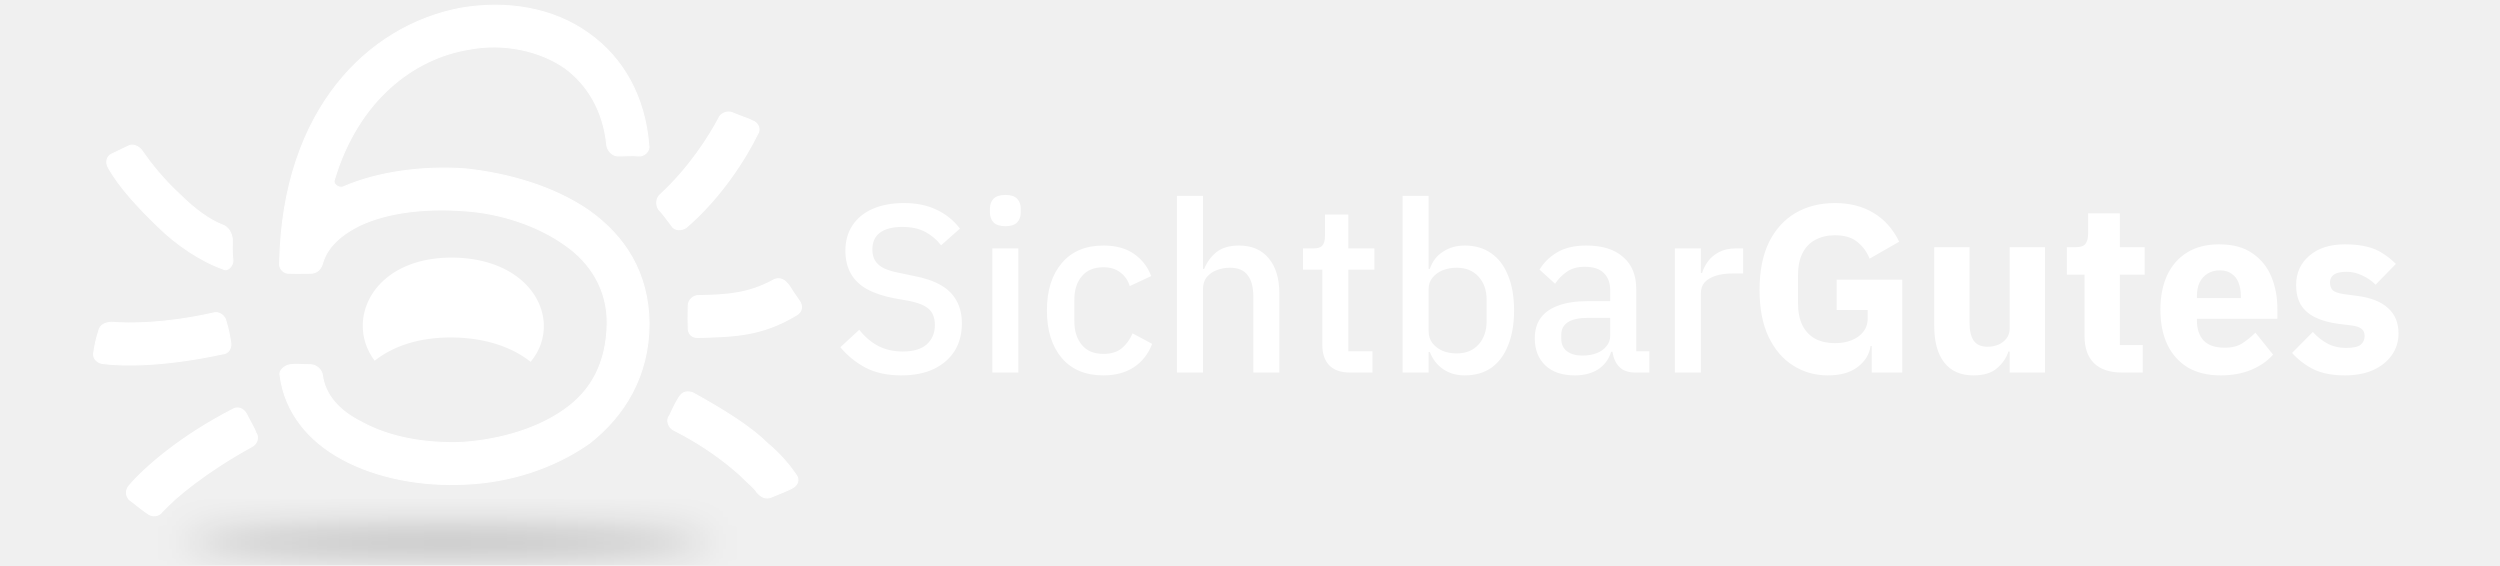
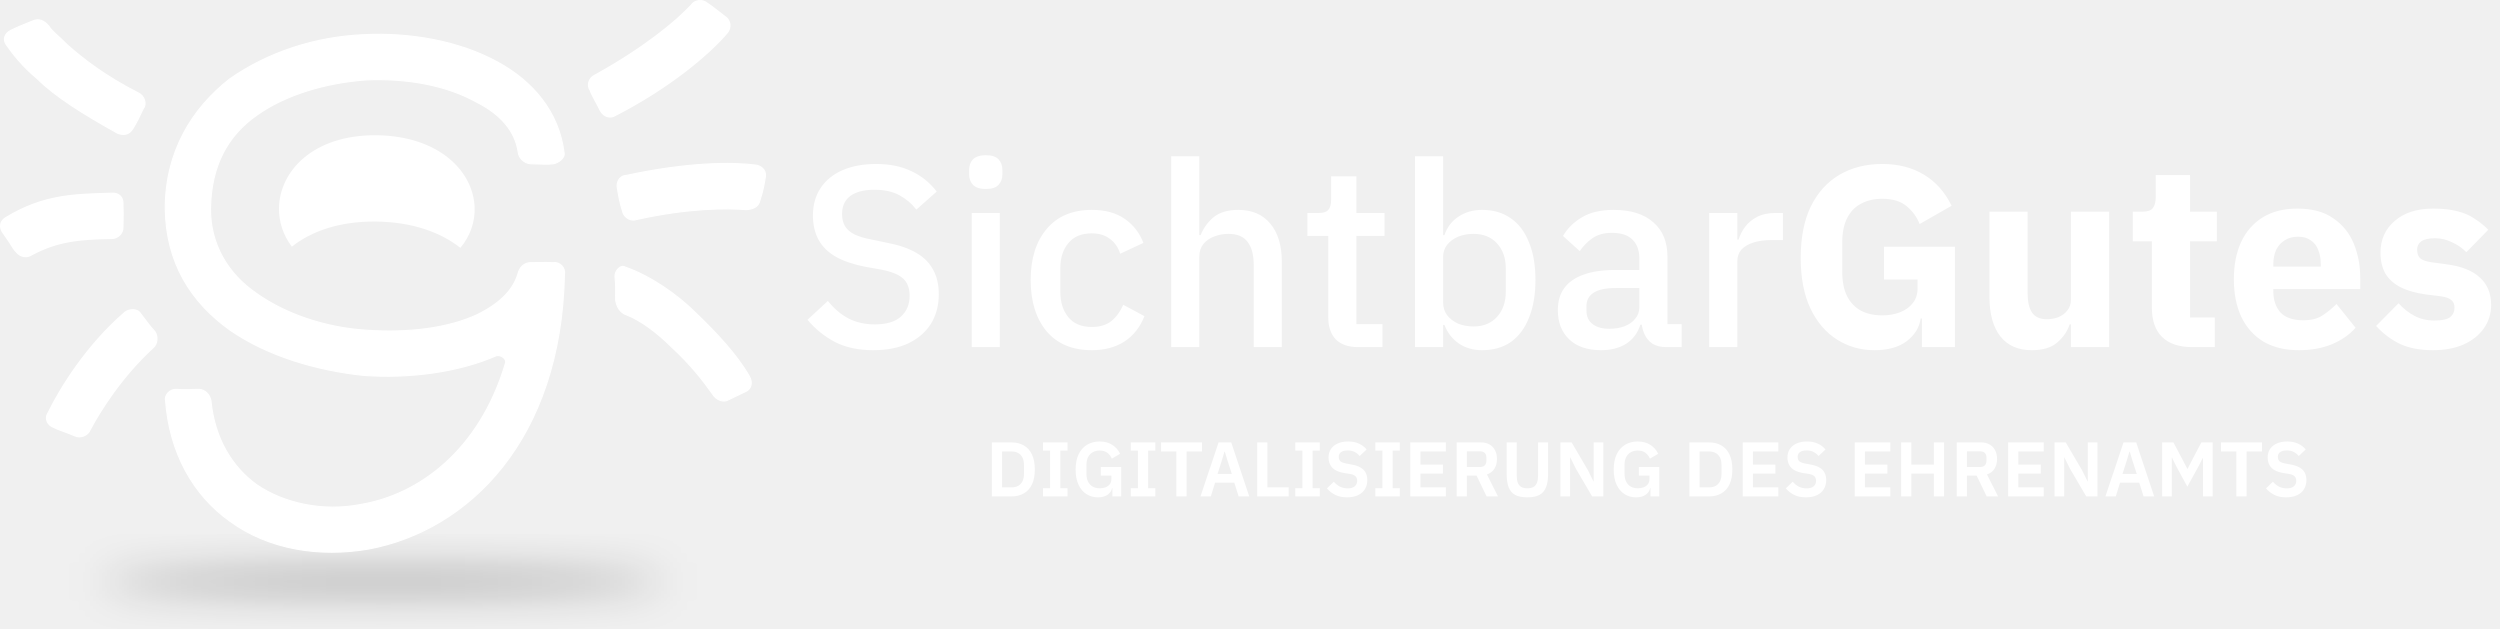
- <svg xmlns="http://www.w3.org/2000/svg" width="2388" height="540" viewBox="0 0 2388 540" fill="none">
-   <g clip-path="url(#clip0_51_241)">
-     <path d="M539.428 233.837C564.536 250.944 580.411 277.448 580.011 308.983C579.418 346.763 564.766 373.375 539.14 391.299C513.73 409.367 478.811 419.84 442.542 422.539C406.257 424.117 371.724 417.73 345.505 403.248C323.693 392.436 310.556 377.23 307.933 358.368C307.545 353.778 302.746 348.671 297.011 348.424C286.802 348.293 282.105 347.637 277.011 348.424C272.308 349.152 266.277 353.764 267.524 358.413C272.031 394.352 295.241 421.513 326.33 438.353C360.181 456.875 403.424 464.579 444.481 462.493C487.031 460.683 528.888 447.313 563.07 423.351C596.482 397.171 619.907 359.142 620.011 308.983C619.432 260.459 597.041 225.877 562.782 201.363C529.216 178.179 486.109 165.782 445.183 161.366C403.851 158.264 360.386 164.306 327.579 178.656C323.424 179.931 317.732 175.867 319.31 171.901C342.361 94.724 395.966 55.795 447.157 47.221C480.798 40.562 515.7 48.332 539.558 64.911C560.724 80.365 576.404 105.368 579.642 138.928C580.466 144.309 585.148 148.802 590.011 148.924C595.803 149.018 603.111 148.25 610.011 148.924C615.391 149.463 620.907 144.249 619.727 138.927C616.203 92.702 595.333 55.403 562.652 32.251C528.469 7.364 483.599 0.311 439.866 7.892C351.906 24.547 270.033 104.219 267.132 250.941C266.192 256.412 271.16 261.776 277.011 260.983C286.033 261.284 291.595 260.898 297.011 260.983C302.31 260.989 306.76 257.197 308.232 251.083C312.331 237.292 323.538 225.171 344.256 215.013C370.089 203.039 404.765 198.687 441.84 201.225C478.939 203.386 514.653 216.108 539.428 233.837Z" fill="white" stroke="white" stroke-linecap="round" />
-     <path d="M432.592 246.047H432.593C488.246 246.681 518.399 278.153 519.468 309.884C519.89 322.44 515.747 334.994 506.861 345.624C489.554 331.906 464.442 322.708 432.019 322.339H432.017C399.799 322.074 374.984 330.958 357.898 344.559C350.014 334.215 346.25 322.153 346.51 310.082C347.205 277.747 376.717 245.588 432.592 246.047Z" fill="white" />
-     <path d="M657.408 292.362C657.148 286.551 662.609 282.067 667.414 282.341C695.872 281.923 715.165 280.129 737.93 267.979C742.352 265.036 748.182 265.751 752.053 270.833C754.1 272.86 755.341 275.217 757.536 278.759C759.231 281.247 761.11 284 763.422 287.288C763.872 287.825 764.248 288.435 764.542 289.097C766.735 293.472 765.565 298.269 760.709 300.962C727.448 321.118 700.367 321.372 667.411 322.351C661.274 322.783 657.48 319.198 657.372 313.614C657.359 313.21 657.371 312.793 657.408 312.362C657.219 306.948 657.166 303.058 657.408 292.362Z" fill="white" />
-     <path d="M718.414 115.292C724.363 117.097 726.862 123.593 723.631 128.156C712.698 150.438 689.556 187.911 655.615 217.191C651.804 220.053 644.54 220.669 641.699 215.753C641.595 215.619 641.489 215.481 641.382 215.339C637.912 210.801 634.768 206.467 631.976 203.127C631.146 202.177 630.242 201.168 629.253 200.097C626.347 196.108 626.722 189.076 630.697 185.845C658.522 160.259 677.481 130.068 686.43 113.188C688.092 108.496 694.773 105.453 699.859 107.832C703.155 109.298 706.628 110.486 710.947 112.172C713.812 113.197 716.373 114.154 718.414 115.292Z" fill="white" />
-     <path d="M657.408 292.362C657.148 286.551 662.609 282.067 667.414 282.341M657.408 292.362C657.605 287.689 661.977 283.001 667.414 282.341M657.408 292.362C657.166 303.058 657.219 306.948 657.408 312.362M667.411 322.351C660.827 322.814 656.939 318.654 657.408 312.362C657.706 304.909 657.663 297.665 657.408 292.362M667.414 282.341C697.047 282.447 715.292 281.084 737.93 267.979M667.414 282.341C695.872 281.923 715.165 280.129 737.93 267.979M737.93 267.979C742.352 265.036 748.182 265.751 752.053 270.833M737.93 267.979C743.794 265.806 748.303 266.753 752.053 270.833M752.053 270.833C755.417 274.163 756.603 278.386 763.422 287.288M752.053 270.833C755.492 275.638 758.459 280.231 763.422 287.288M763.422 287.288C766.99 292.085 766.246 297.891 760.709 300.962M763.422 287.288C766.263 290.685 766.192 296.97 760.709 300.962M760.709 300.962C727.448 321.118 700.367 321.372 667.411 322.351M760.709 300.962C727.954 320.161 698.455 321.076 667.411 322.351M667.411 322.351C660.889 321.391 656.916 318.049 657.408 312.362M655.615 217.191C689.685 186.927 712.517 150.448 723.631 128.156C726.179 123.674 724.014 118.262 718.414 115.292M718.414 115.292C724.363 117.097 726.862 123.593 723.631 128.156M718.414 115.292C713.958 112.807 707.025 111.187 699.859 107.832M718.414 115.292C710.265 111.639 704.858 110.056 699.859 107.832M641.699 215.753C644.54 220.669 651.804 220.053 655.615 217.191C689.556 187.911 712.698 150.438 723.631 128.156M655.615 217.191C650.538 220.452 645.561 219.892 641.699 215.753M630.697 185.845C626.722 189.076 626.347 196.108 629.253 200.097C636.972 208.46 639.534 212.983 641.699 215.753M641.699 215.753C636.917 209.52 632.748 203.625 629.253 200.097M629.253 200.097C626.22 194.827 627.039 189.75 630.697 185.845M630.697 185.845C657.895 162.051 676.665 131.813 686.43 113.188M630.697 185.845C658.522 160.259 677.481 130.068 686.43 113.188M686.43 113.188C688.092 108.496 694.773 105.453 699.859 107.832M686.43 113.188C689.894 107.728 693.796 106.553 699.859 107.832" stroke="white" stroke-linecap="round" />
-     <path d="M662.058 375.351C656.682 373.344 652.035 373.977 648.615 379.545C645.664 384.112 641.985 391.649 639.41 397.303C636.033 401.259 638.626 408.659 643.644 410.87C673.456 426.114 692.614 441.121 706.485 453.39C714.048 461.16 720.239 465.514 722.957 470.091C726.974 474.832 731.825 477.373 737.82 474.361C745.21 471.417 750.883 469.136 756.204 466.488C762.177 463.57 763.707 458.162 760.597 453.797C755.192 445.922 746.212 434.358 732.953 423.399C717.604 408.083 692.83 392.43 662.058 375.351Z" fill="white" stroke="white" stroke-linecap="round" />
-     <path d="M244.42 413.369C247.379 417.348 246.012 424.179 239.986 426.896C208.046 444.469 183.365 462.639 167.729 476.392C162.494 481.132 158.273 485.298 155.054 488.618C152.238 493.039 145.275 494.271 140.552 490.126C137.311 488.088 131.659 483.526 124.602 478.059C123.384 477.356 122.497 476.236 121.915 474.914C120.479 472.311 120.392 469.247 121.867 466.255C122.172 465.533 122.558 464.888 123.021 464.362C138.661 445.95 173.133 416.292 222.101 391.107C222.266 390.996 222.433 390.893 222.604 390.798C226.627 388.517 232.324 389.673 235.48 395.479C238.35 401.578 243.204 409.317 244.42 413.369Z" fill="white" />
-     <path d="M235.48 395.479C238.545 402.574 242.159 409.009 244.42 413.369C246.741 417.799 243.968 424.885 239.986 426.896C195.701 449.573 167.68 475.595 155.054 488.618M244.42 413.369C247.379 417.348 246.012 424.179 239.986 426.896M123.021 464.362C139.726 445.4 172.449 417.117 222.101 391.107C226.138 388.427 232.19 389.426 235.48 395.479C238.35 401.578 243.204 409.317 244.42 413.369M239.986 426.896C197.262 450.402 167.525 474.978 155.054 488.618M155.054 488.618C152.238 493.039 145.275 494.271 140.552 490.126M124.602 478.059C128.977 481.297 134.895 485.979 140.552 490.126C143.808 492.892 151.443 492.482 155.054 488.618M140.552 490.126C137.311 488.088 131.659 483.526 124.602 478.059M124.602 478.059C120.232 475.538 120.132 467.643 123.021 464.362M124.602 478.059C120.312 474.596 119.464 469.227 123.021 464.362M123.021 464.362C138.661 445.95 173.133 416.292 222.101 391.107M222.101 391.107C226.102 388.4 232.12 390.571 235.48 395.479" stroke="white" stroke-linecap="round" />
-     <path d="M212.607 338.054C218.764 337.764 221.58 331.541 220.206 326.18C219.416 321.239 218.241 314.143 215.819 306.668C215.106 302.182 209.74 297.231 203.83 299.024C156.277 309.591 123.162 309.138 106.466 307.864C100.829 308.149 95.333 310.219 94.298 316.267C91.68 323.952 90.594 330.282 89.727 335.738C88.323 341.315 91.471 345.73 97.283 347.13C118.972 350.024 158.293 349.737 212.607 338.054Z" fill="white" stroke="white" stroke-linecap="round" />
-     <path d="M136.349 145.03C132.932 139.205 126.18 137.36 122.65 139.54C114.201 143.506 109.682 145.862 106.482 147.308C102.13 149.348 100.378 155.204 103.8 160.701C114.35 179.221 132.341 198.495 150.367 215.86C168.091 233.649 192.13 249.627 213.277 257.003C217.498 259.57 222.577 253.779 222.458 248.848C221.343 239.41 222.084 233.544 221.861 228.096C221.076 222.353 218.136 216.717 212.156 214.776C200.496 210.274 186.097 200.074 171.853 185.875C156.084 171.343 144.585 156.797 136.349 145.03Z" fill="white" stroke="white" stroke-linecap="round" />
-     <g filter="url(#filter0_f_51_241)">
-       <ellipse cx="427.5" cy="518.666" rx="250" ry="6" fill="black" fill-opacity="0.5" />
-     </g>
-     <path d="M860.866 358.569C847.642 358.569 836.318 356.137 826.894 351.273C817.47 346.257 809.414 339.721 802.726 331.664L820.738 315.02C826.21 321.86 832.29 327.028 838.978 330.524C845.818 334.02 853.57 335.768 862.234 335.768C872.419 335.768 880.095 333.488 885.263 328.928C890.431 324.216 893.015 318.06 893.015 310.46C893.015 306.356 892.255 302.784 890.735 299.744C889.215 296.704 886.631 294.196 882.983 292.22C879.335 290.244 874.471 288.648 868.39 287.432L854.254 284.924C843.918 282.948 835.254 280.06 828.262 276.26C821.422 272.46 816.254 267.52 812.758 261.439C809.262 255.207 807.514 247.911 807.514 239.551C807.514 230.127 809.794 221.995 814.354 215.155C818.914 208.315 825.374 203.071 833.734 199.423C842.246 195.775 852.126 193.951 863.374 193.951C875.383 193.951 885.795 196.079 894.611 200.335C903.427 204.439 910.875 210.443 916.955 218.347L898.943 234.307C894.839 228.987 889.823 224.731 883.895 221.539C877.967 218.347 870.594 216.751 861.778 216.751C852.658 216.751 845.59 218.575 840.574 222.223C835.71 225.871 833.278 231.191 833.278 238.183C833.278 242.591 834.19 246.239 836.014 249.127C837.838 252.015 840.574 254.371 844.222 256.195C848.022 258.019 852.734 259.463 858.358 260.527L872.495 263.492C883.135 265.468 891.875 268.432 898.715 272.384C905.555 276.336 910.571 281.352 913.763 287.432C917.107 293.36 918.779 300.58 918.779 309.092C918.779 318.972 916.499 327.636 911.939 335.084C907.379 342.381 900.767 348.157 892.103 352.413C883.439 356.517 873.027 358.569 860.866 358.569ZM960.42 216.067C955.252 216.067 951.452 214.851 949.02 212.419C946.74 209.987 945.6 206.871 945.6 203.071V199.195C945.6 195.395 946.74 192.279 949.02 189.847C951.452 187.415 955.252 186.199 960.42 186.199C965.588 186.199 969.312 187.415 971.592 189.847C973.872 192.279 975.012 195.395 975.012 199.195V203.071C975.012 206.871 973.872 209.987 971.592 212.419C969.312 214.851 965.588 216.067 960.42 216.067ZM947.88 355.833V237.271H972.732V355.833H947.88ZM1054.05 358.569C1036.87 358.569 1023.57 353.021 1014.15 341.925C1004.72 330.676 1000.01 315.552 1000.01 296.552C1000.01 277.552 1004.72 262.504 1014.15 251.407C1023.57 240.159 1036.87 234.535 1054.05 234.535C1065.91 234.535 1075.63 237.195 1083.23 242.515C1090.83 247.835 1096.31 254.903 1099.65 263.72L1079.13 273.296C1077.46 267.824 1074.49 263.492 1070.24 260.299C1065.98 256.955 1060.59 255.283 1054.05 255.283C1044.93 255.283 1038.01 258.171 1033.3 263.948C1028.59 269.572 1026.23 276.944 1026.23 286.064V307.04C1026.23 316.16 1028.59 323.608 1033.3 329.384C1038.01 335.16 1044.93 338.049 1054.05 338.049C1061.19 338.049 1066.97 336.301 1071.38 332.804C1075.79 329.156 1079.28 324.368 1081.87 318.44L1100.56 328.472C1096.76 338.201 1090.91 345.649 1083.01 350.817C1075.1 355.985 1065.45 358.569 1054.05 358.569ZM1124.23 355.833V187.111H1149.08V256.879H1150.22C1152.8 250.495 1156.68 245.175 1161.85 240.919C1167.17 236.663 1174.39 234.535 1183.51 234.535C1195.67 234.535 1205.09 238.563 1211.78 246.619C1218.62 254.675 1222.04 266 1222.04 280.592V355.833H1197.19V283.556C1197.19 274.284 1195.36 267.368 1191.71 262.808C1188.22 258.095 1182.59 255.739 1174.84 255.739C1170.43 255.739 1166.25 256.499 1162.3 258.019C1158.5 259.387 1155.31 261.592 1152.73 264.632C1150.29 267.672 1149.08 271.472 1149.08 276.032V355.833H1124.23ZM1310.98 355.833H1289.32C1280.81 355.833 1274.27 353.553 1269.71 348.993C1265.3 344.281 1263.1 337.897 1263.1 329.84V257.563H1244.63V237.271H1254.66C1258.77 237.271 1261.58 236.359 1263.1 234.535C1264.77 232.711 1265.61 229.747 1265.61 225.643V204.895H1287.95V237.271H1312.8V257.563H1287.95V335.54H1310.98V355.833ZM1339.76 355.833V187.111H1364.61V256.879H1365.75C1368.18 249.735 1372.36 244.263 1378.29 240.463C1384.22 236.511 1391.14 234.535 1399.04 234.535C1409.07 234.535 1417.59 237.043 1424.58 242.059C1431.57 246.923 1436.89 253.991 1440.54 263.264C1444.34 272.384 1446.24 283.48 1446.24 296.552C1446.24 309.472 1444.34 320.568 1440.54 329.84C1436.89 339.113 1431.57 346.257 1424.58 351.273C1417.59 356.137 1409.07 358.569 1399.04 358.569C1391.14 358.569 1384.3 356.593 1378.52 352.641C1372.74 348.689 1368.49 343.217 1365.75 336.225H1364.61V355.833H1339.76ZM1391.52 337.593C1400.18 337.593 1407.1 334.78 1412.26 329.156C1417.43 323.38 1420.02 315.932 1420.02 306.812V286.292C1420.02 277.172 1417.43 269.8 1412.26 264.176C1407.1 258.551 1400.18 255.739 1391.52 255.739C1386.5 255.739 1381.94 256.575 1377.84 258.247C1373.88 259.919 1370.69 262.276 1368.26 265.316C1365.83 268.356 1364.61 271.928 1364.61 276.032V316.16C1364.61 320.72 1365.83 324.596 1368.26 327.788C1370.69 330.828 1373.88 333.26 1377.84 335.084C1381.94 336.757 1386.5 337.593 1391.52 337.593ZM1575.47 355.833H1561.56C1557 355.833 1553.05 354.845 1549.7 352.869C1546.51 350.741 1544.08 347.777 1542.41 343.977C1540.74 340.177 1539.9 335.692 1539.9 330.524V328.472L1546.97 335.996H1538.99C1536.71 343.293 1532.53 348.917 1526.45 352.869C1520.37 356.669 1513 358.569 1504.33 358.569C1492.17 358.569 1482.75 355.377 1476.06 348.993C1469.37 342.609 1466.03 334.02 1466.03 323.228C1466.03 315.324 1467.93 308.788 1471.73 303.62C1475.68 298.3 1481.38 294.348 1488.83 291.764C1496.28 289.028 1505.55 287.66 1516.64 287.66H1538.08V277.628C1538.08 270.484 1536.1 264.936 1532.15 260.983C1528.2 256.879 1522.04 254.827 1513.68 254.827C1506.84 254.827 1501.14 256.423 1496.58 259.615C1492.17 262.656 1488.45 266.456 1485.41 271.016L1470.59 257.563C1474.54 250.875 1480.09 245.403 1487.23 241.147C1494.53 236.739 1503.88 234.535 1515.28 234.535C1530.48 234.535 1542.18 238.183 1550.39 245.479C1558.75 252.623 1562.93 262.808 1562.93 276.032V335.54H1575.47V355.833ZM1538.08 303.62H1517.1C1508.44 303.62 1501.98 304.988 1497.72 307.724C1493.46 310.46 1491.34 314.412 1491.34 319.58V323.684C1491.34 328.852 1493.16 332.804 1496.81 335.54C1500.46 338.277 1505.32 339.645 1511.4 339.645C1516.57 339.645 1521.13 338.885 1525.08 337.365C1529.03 335.844 1532.15 333.64 1534.43 330.752C1536.86 327.864 1538.08 324.52 1538.08 320.72V303.62ZM1624.68 355.833H1599.83V237.271H1624.68V260.755H1625.82C1627.03 256.803 1628.93 253.079 1631.52 249.583C1634.25 245.935 1637.83 242.971 1642.23 240.691C1646.64 238.411 1652.04 237.271 1658.42 237.271H1665.03V261.211H1655.23C1648.69 261.211 1643.15 261.972 1638.59 263.492C1634.03 265.012 1630.53 267.14 1628.1 269.876C1625.82 272.612 1624.68 276.032 1624.68 280.136V355.833ZM1787.89 355.833V330.524H1786.75C1785.68 338.429 1781.58 345.117 1774.43 350.589C1767.44 355.909 1757.94 358.569 1745.93 358.569C1733.77 358.569 1722.75 355.453 1712.87 349.221C1702.99 342.989 1695.16 333.868 1689.39 321.86C1683.61 309.7 1680.72 294.728 1680.72 276.944C1680.72 259.007 1683.69 243.883 1689.62 231.571C1695.7 219.259 1704.13 209.911 1714.92 203.527C1725.87 197.143 1738.49 193.951 1752.77 193.951C1766.91 193.951 1779.15 197.067 1789.48 203.299C1799.97 209.531 1808.18 218.727 1814.11 230.887L1785.83 247.075C1783.4 240.843 1779.6 235.599 1774.43 231.343C1769.27 226.935 1762.05 224.731 1752.77 224.731C1745.63 224.731 1739.4 226.175 1734.08 229.063C1728.76 231.799 1724.65 236.055 1721.76 241.831C1718.88 247.455 1717.43 254.675 1717.43 263.492V289.028C1717.43 297.844 1718.88 305.14 1721.76 310.916C1724.65 316.54 1728.76 320.796 1734.08 323.684C1739.4 326.42 1745.63 327.788 1752.77 327.788C1758.55 327.788 1763.79 326.876 1768.51 325.052C1773.22 323.228 1776.94 320.568 1779.68 317.072C1782.57 313.576 1784.01 309.244 1784.01 304.076V296.096H1754.37V267.14H1817.07V355.833H1787.89ZM1919.61 355.833V335.768H1918.47C1916.5 341.849 1912.85 347.169 1907.53 351.729C1902.36 356.289 1894.84 358.569 1884.96 358.569C1872.8 358.569 1863.53 354.465 1857.14 346.257C1850.76 338.049 1847.57 326.42 1847.57 311.372V236.131H1881.31V308.408C1881.31 315.704 1882.6 321.328 1885.19 325.28C1887.92 329.232 1892.33 331.208 1898.41 331.208C1901.91 331.208 1905.25 330.6 1908.44 329.384C1911.79 328.016 1914.45 326.04 1916.42 323.456C1918.55 320.872 1919.61 317.68 1919.61 313.88V236.131H1953.36V355.833H1919.61ZM2046.77 355.833H2026.71C2015.16 355.833 2006.34 352.869 2000.26 346.941C1994.18 341.013 1991.14 332.348 1991.14 320.948V262.352H1974.27V236.131H1982.7C1987.26 236.131 1990.38 235.067 1992.05 232.939C1993.72 230.659 1994.56 227.467 1994.56 223.363V203.755H2024.88V236.131H2048.6V262.352H2024.88V329.612H2046.77V355.833ZM2121.08 358.569C2108.92 358.569 2098.51 356.061 2089.84 351.045C2081.33 345.877 2074.8 338.581 2070.24 329.156C2065.83 319.732 2063.62 308.636 2063.62 295.868C2063.62 283.252 2065.75 272.308 2070.01 263.036C2074.42 253.611 2080.8 246.315 2089.16 241.147C2097.52 235.979 2107.7 233.395 2119.71 233.395C2132.94 233.395 2143.58 236.283 2151.63 242.059C2159.84 247.683 2165.84 255.131 2169.64 264.404C2173.44 273.676 2175.34 283.708 2175.34 294.5V304.532H2098.51V306.356C2098.51 314.26 2100.64 320.568 2104.89 325.28C2109.3 329.84 2115.99 332.12 2124.96 332.12C2132.1 332.12 2137.8 330.676 2142.06 327.788C2146.46 324.9 2150.57 321.556 2154.37 317.756L2171.24 338.733C2165.92 344.813 2158.93 349.677 2150.26 353.325C2141.75 356.821 2132.02 358.569 2121.08 358.569ZM2120.4 258.247C2115.84 258.247 2111.88 259.311 2108.54 261.439C2105.35 263.416 2102.84 266.228 2101.02 269.876C2099.34 273.524 2098.51 277.856 2098.51 282.872V284.696H2140.46V282.644C2140.46 277.78 2139.7 273.524 2138.18 269.876C2136.81 266.228 2134.61 263.416 2131.57 261.439C2128.68 259.311 2124.96 258.247 2120.4 258.247ZM2239.76 358.569C2228.21 358.569 2218.48 356.745 2210.58 353.097C2202.67 349.297 2195.6 343.977 2189.37 337.137L2209.21 317.072C2213.46 321.784 2218.18 325.508 2223.34 328.244C2228.51 330.98 2234.37 332.348 2240.9 332.348C2247.59 332.348 2252.23 331.36 2254.81 329.384C2257.39 327.256 2258.69 324.444 2258.69 320.948C2258.69 317.908 2257.7 315.628 2255.72 314.108C2253.9 312.588 2250.86 311.524 2246.6 310.916L2233.61 309.32C2224.64 308.104 2217.11 305.976 2211.03 302.936C2205.1 299.896 2200.62 295.868 2197.58 290.852C2194.69 285.684 2193.25 279.528 2193.25 272.384C2193.25 260.831 2197.43 251.483 2205.79 244.339C2214.15 237.043 2225.47 233.395 2239.76 233.395C2248.12 233.395 2255.19 234.155 2260.97 235.675C2266.74 237.043 2271.76 239.171 2276.01 242.059C2280.42 244.795 2284.6 248.139 2288.55 252.091L2269.17 271.928C2265.37 268.128 2261.04 265.164 2256.18 263.036C2251.47 260.755 2246.6 259.615 2241.59 259.615C2235.96 259.615 2231.86 260.527 2229.27 262.352C2226.84 264.176 2225.62 266.608 2225.62 269.648C2225.62 272.84 2226.46 275.348 2228.13 277.172C2229.96 278.844 2233.3 280.06 2238.17 280.82L2251.62 282.644C2264.69 284.316 2274.49 288.192 2281.03 294.272C2287.72 300.2 2291.06 308.332 2291.06 318.668C2291.06 326.268 2288.93 333.108 2284.68 339.189C2280.42 345.269 2274.42 350.057 2266.67 353.553C2259.07 356.897 2250.1 358.569 2239.76 358.569Z" fill="white" />
+ <svg xmlns="http://www.w3.org/2000/svg" width="2210" height="556" viewBox="0 0 2210 556" fill="none">
+   <g filter="url(#filter0_f_74_125)">
+     <ellipse cx="338.605" cy="514.166" rx="250" ry="6" transform="rotate(-180 338.605 514.166)" fill="black" fill-opacity="0.5" />
  </g>
+   <path d="M226.676 259.328C201.568 242.221 185.693 215.717 186.093 184.182C186.686 146.402 201.338 119.79 226.964 101.866C252.374 83.799 287.293 73.326 323.562 70.626C359.847 69.049 394.38 75.436 420.599 89.917C442.411 100.729 455.548 115.935 458.171 134.797C458.559 139.387 463.358 144.494 469.093 144.741C479.302 144.872 483.999 145.528 489.093 144.741C493.796 144.013 499.827 139.401 498.58 134.752C494.073 98.814 470.863 71.653 439.774 54.812C405.923 36.291 362.68 28.587 321.623 30.672C279.073 32.483 237.216 45.852 203.034 69.814C169.622 95.994 146.197 134.023 146.093 184.182C146.672 232.706 169.063 267.288 203.322 291.802C236.888 314.986 279.995 327.383 320.921 331.799C362.253 334.901 405.718 328.859 438.525 314.509C442.68 313.234 448.372 317.298 446.794 321.264C423.743 398.441 370.138 437.37 318.947 445.944C285.306 452.603 250.404 444.833 226.546 428.254C205.38 412.8 189.7 387.797 186.462 354.237C185.638 348.856 180.956 344.363 176.093 344.241C170.301 344.147 162.993 344.915 156.093 344.241C150.713 343.702 145.197 348.916 146.377 354.238C149.901 400.463 170.771 437.762 203.452 460.914C237.635 485.801 282.505 492.854 326.238 485.273C414.198 468.618 496.071 388.946 498.972 242.224C499.912 236.753 494.944 231.389 489.093 232.182C480.071 231.881 474.509 232.267 469.093 232.182C463.794 232.176 459.344 235.968 457.872 242.082C453.773 255.873 442.566 267.994 421.848 278.152C396.015 290.126 361.339 294.478 324.264 291.94C287.165 289.779 251.451 277.057 226.676 259.328Z" fill="white" stroke="white" stroke-linecap="round" />
+   <path d="M332.702 119.546H332.702C388.356 120.18 418.509 151.652 419.577 183.383C420 195.94 415.857 208.493 406.971 219.123C389.664 205.405 364.552 196.208 332.129 195.838H332.127C299.909 195.574 275.094 204.458 258.008 218.058C250.124 207.715 246.36 195.652 246.619 183.582C247.315 151.247 276.827 119.088 332.702 119.546Z" fill="white" />
+   <path d="M108.695 200.803C108.955 206.615 103.494 211.098 98.689 210.824C70.231 211.242 50.938 213.036 28.173 225.186C23.751 228.129 17.921 227.414 14.05 222.332C12.003 220.306 10.762 217.948 8.568 214.407C6.873 211.918 4.994 209.165 2.681 205.878C2.232 205.34 1.855 204.73 1.562 204.069C-0.631 199.694 0.538 194.897 5.394 192.203C38.655 172.047 65.736 171.793 98.692 170.814C104.829 170.383 108.624 173.968 108.731 179.552C108.744 179.956 108.733 180.373 108.695 180.803C108.884 186.217 108.937 190.107 108.695 200.803Z" fill="white" />
+   <path d="M47.689 377.873C41.74 376.068 39.241 369.572 42.472 365.009C53.405 342.727 76.547 305.254 110.488 275.974C114.299 273.112 121.563 272.496 124.404 277.412C124.509 277.546 124.614 277.684 124.721 277.826C128.192 282.364 131.335 286.698 134.128 290.039C134.957 290.989 135.861 291.997 136.85 293.068C139.756 297.057 139.381 304.089 135.406 307.32C107.581 332.906 88.622 363.097 79.673 379.977C78.011 384.669 71.33 387.712 66.244 385.333C62.949 383.867 59.476 382.68 55.157 380.994C52.292 379.969 49.731 379.012 47.689 377.873Z" fill="white" />
+   <path d="M108.695 200.803C108.955 206.614 103.494 211.098 98.689 210.824M108.695 200.803C108.498 205.476 104.126 210.164 98.689 210.824M108.695 200.803C108.937 190.107 108.884 186.217 108.695 180.803M98.692 170.814C105.276 170.351 109.164 174.511 108.695 180.803C108.397 188.256 108.44 195.5 108.695 200.803M98.689 210.824C69.056 210.718 50.811 212.081 28.173 225.186M98.689 210.824C70.231 211.242 50.938 213.036 28.173 225.186M28.173 225.186C23.751 228.129 17.921 227.414 14.05 222.332M28.173 225.186C22.309 227.359 17.8 226.412 14.05 222.332M14.05 222.332C10.686 219.002 9.5 214.78 2.681 205.878M14.05 222.332C10.611 217.527 7.644 212.935 2.681 205.878M2.681 205.878C-0.887 201.081 -0.143 195.274 5.394 192.203M2.681 205.878C-0.16 202.481 -0.089 196.195 5.394 192.203M5.394 192.203C38.655 172.047 65.736 171.793 98.692 170.814M5.394 192.203C38.149 173.004 67.648 172.089 98.692 170.814M98.692 170.814C105.214 171.774 109.187 175.116 108.695 180.803M110.488 275.974C76.418 306.238 53.586 342.717 42.472 365.009C39.924 369.491 42.089 374.903 47.689 377.873M47.689 377.873C41.74 376.068 39.241 369.572 42.472 365.009M47.689 377.873C52.145 380.358 59.078 381.978 66.244 385.333M47.689 377.873C55.838 381.526 61.245 383.109 66.244 385.333M124.404 277.412C121.563 272.496 114.299 273.112 110.488 275.974C76.547 305.254 53.405 342.727 42.472 365.009M110.488 275.974C115.565 272.713 120.542 273.273 124.404 277.412M135.406 307.32C139.381 304.089 139.756 297.057 136.85 293.068C129.131 284.705 126.569 280.182 124.404 277.412M124.404 277.412C129.186 283.645 133.355 289.54 136.85 293.068M136.85 293.068C139.883 298.338 139.064 303.415 135.406 307.32M135.406 307.32C108.208 331.114 89.438 361.352 79.673 379.977M135.406 307.32C107.581 332.906 88.622 363.097 79.673 379.977M79.673 379.977C78.011 384.669 71.33 387.712 66.244 385.333M79.673 379.977C76.209 385.437 72.307 386.612 66.244 385.333" stroke="white" stroke-linecap="round" />
+   <path d="M104.046 117.814C109.422 119.821 114.069 119.188 117.489 113.62C120.44 109.053 124.119 101.516 126.694 95.862C130.071 91.906 127.478 84.506 122.46 82.295C92.648 67.051 73.49 52.044 59.619 39.775C52.056 32.005 45.865 27.651 43.147 23.074C39.13 18.333 34.279 15.792 28.284 18.805C20.894 21.748 15.221 24.029 9.9 26.677C3.927 29.595 2.397 35.003 5.507 39.368C10.912 47.243 19.892 58.807 33.151 69.766C48.5 85.082 73.274 100.735 104.046 117.814Z" fill="white" stroke="white" stroke-linecap="round" />
+   <path d="M521.684 79.796C518.725 75.817 520.092 68.986 526.118 66.269C558.058 48.697 582.739 30.526 598.375 16.773C603.61 12.034 607.831 7.868 611.05 4.547C613.866 0.126 620.829 -1.106 625.552 3.039C628.793 5.077 634.445 9.639 641.502 15.106C642.72 15.809 643.607 16.929 644.189 18.251C645.625 20.855 645.712 23.918 644.237 26.911C643.932 27.633 643.546 28.277 643.083 28.803C627.443 47.215 592.971 76.873 544.003 102.058C543.838 102.169 543.671 102.273 543.5 102.368C539.477 104.648 533.78 103.492 530.624 97.686C527.754 91.587 522.9 83.848 521.684 79.796Z" fill="white" />
+   <path d="M530.624 97.686C527.559 90.591 523.945 84.156 521.684 79.796C519.363 75.366 522.136 68.28 526.118 66.269C570.403 43.592 598.424 17.57 611.05 4.547M521.684 79.796C518.725 75.817 520.092 68.986 526.118 66.269M643.083 28.803C626.378 47.765 593.655 76.048 544.003 102.058C539.966 104.738 533.914 103.739 530.624 97.686C527.754 91.587 522.9 83.848 521.684 79.796M526.118 66.269C568.842 42.763 598.579 18.187 611.05 4.547M611.05 4.547C613.866 0.126 620.829 -1.106 625.552 3.039M641.502 15.106C637.127 11.868 631.209 7.186 625.552 3.039C622.296 0.273 614.661 0.683 611.05 4.547M625.552 3.039C628.793 5.077 634.445 9.639 641.502 15.106M641.502 15.106C645.872 17.627 645.972 25.522 643.083 28.803M641.502 15.106C645.792 18.569 646.64 23.938 643.083 28.803M643.083 28.803C627.443 47.215 592.971 76.873 544.003 102.058M544.003 102.058C540.002 104.765 533.984 102.594 530.624 97.686" stroke="white" stroke-linecap="round" />
+   <path d="M553.497 155.111C547.34 155.401 544.524 161.625 545.898 166.986C546.688 171.927 547.863 179.023 550.285 186.498C550.998 190.984 556.364 195.934 562.274 194.141C609.827 183.574 642.942 184.027 659.638 185.301C665.275 185.016 670.771 182.947 671.806 176.899C674.424 169.214 675.51 162.884 676.377 157.428C677.781 151.851 674.633 147.436 668.821 146.036C647.132 143.142 607.811 143.428 553.497 155.111Z" fill="white" stroke="white" stroke-linecap="round" />
+   <path d="M629.755 348.135C633.172 353.96 639.924 355.805 643.454 353.625C651.903 349.659 656.422 347.303 659.622 345.857C663.974 343.817 665.726 337.961 662.304 332.464C651.754 313.944 633.763 294.67 615.737 277.305C598.013 259.516 573.974 243.538 552.827 236.162C548.606 233.595 543.527 239.386 543.646 244.317C544.761 253.755 544.02 259.621 544.243 265.069C545.028 270.812 547.968 276.448 553.948 278.389C565.608 282.891 580.007 293.091 594.251 307.29C610.02 321.822 621.519 336.368 629.755 348.135Z" fill="white" stroke="white" stroke-linecap="round" />
+   <path d="M771.97 309.569C758.746 309.569 747.422 307.137 737.998 302.272C728.574 297.256 720.518 290.72 713.83 282.664L731.842 266.02C737.314 272.86 743.394 278.028 750.082 281.524C756.922 285.02 764.674 286.768 773.338 286.768C783.523 286.768 791.199 284.488 796.367 279.928C801.535 275.216 804.119 269.06 804.119 261.46C804.119 257.356 803.359 253.784 801.839 250.744C800.319 247.704 797.735 245.196 794.087 243.22C790.439 241.244 785.575 239.648 779.494 238.432L765.358 235.924C755.022 233.948 746.358 231.06 739.366 227.259C732.526 223.459 727.358 218.519 723.862 212.439C720.366 206.207 718.618 198.911 718.618 190.551C718.618 181.127 720.898 172.995 725.458 166.155C730.018 159.315 736.478 154.07 744.838 150.422C753.35 146.774 763.23 144.95 774.478 144.95C786.487 144.95 796.899 147.078 805.715 151.334C814.531 155.438 821.979 161.443 828.059 169.347L810.047 185.307C805.943 179.987 800.927 175.731 794.999 172.539C789.071 169.347 781.699 167.751 772.882 167.751C763.762 167.751 756.694 169.575 751.678 173.223C746.814 176.871 744.382 182.191 744.382 189.183C744.382 193.591 745.294 197.239 747.118 200.127C748.942 203.015 751.678 205.371 755.326 207.195C759.126 209.019 763.838 210.463 769.462 211.527L783.599 214.491C794.239 216.467 802.979 219.431 809.819 223.383C816.659 227.335 821.675 232.352 824.867 238.432C828.211 244.36 829.883 251.58 829.883 260.092C829.883 269.972 827.603 278.636 823.043 286.084C818.483 293.38 811.871 299.156 803.207 303.412C794.543 307.517 784.131 309.569 771.97 309.569ZM871.524 167.067C866.356 167.067 862.556 165.851 860.124 163.419C857.844 160.987 856.704 157.871 856.704 154.07V150.194C856.704 146.394 857.844 143.278 860.124 140.846C862.556 138.414 866.356 137.198 871.524 137.198C876.692 137.198 880.416 138.414 882.696 140.846C884.976 143.278 886.116 146.394 886.116 150.194V154.07C886.116 157.871 884.976 160.987 882.696 163.419C880.416 165.851 876.692 167.067 871.524 167.067ZM858.984 306.833V188.271H883.836V306.833H858.984ZM965.153 309.569C947.977 309.569 934.677 304.02 925.253 292.924C915.828 281.676 911.116 266.552 911.116 247.552C911.116 228.551 915.828 213.503 925.253 202.407C934.677 191.159 947.977 185.535 965.153 185.535C977.009 185.535 986.737 188.195 994.337 193.515C1001.94 198.835 1007.41 205.903 1010.75 214.719L990.233 224.295C988.561 218.823 985.597 214.491 981.341 211.299C977.085 207.955 971.689 206.283 965.153 206.283C956.033 206.283 949.117 209.171 944.405 214.947C939.693 220.571 937.337 227.943 937.337 237.064V258.04C937.337 267.16 939.693 274.608 944.405 280.384C949.117 286.16 956.033 289.048 965.153 289.048C972.297 289.048 978.073 287.3 982.481 283.804C986.889 280.156 990.385 275.368 992.969 269.44L1011.67 279.472C1007.87 289.2 1002.01 296.648 994.109 301.816C986.205 306.985 976.553 309.569 965.153 309.569ZM1035.33 306.833V138.11H1060.18V207.879H1061.32C1063.91 201.495 1067.78 196.175 1072.95 191.919C1078.27 187.663 1085.49 185.535 1094.61 185.535C1106.77 185.535 1116.19 189.563 1122.88 197.619C1129.72 205.675 1133.14 216.999 1133.14 231.592V306.833H1108.29V234.556C1108.29 225.283 1106.47 218.367 1102.82 213.807C1099.32 209.095 1093.7 206.739 1085.95 206.739C1081.54 206.739 1077.36 207.499 1073.41 209.019C1069.61 210.387 1066.41 212.591 1063.83 215.631C1061.4 218.671 1060.18 222.471 1060.18 227.031V306.833H1035.33ZM1222.08 306.833H1200.42C1191.91 306.833 1185.37 304.552 1180.81 299.992C1176.41 295.28 1174.2 288.896 1174.2 280.84V208.563H1155.73V188.271H1165.77C1169.87 188.271 1172.68 187.359 1174.2 185.535C1175.87 183.711 1176.71 180.747 1176.71 176.643V155.894H1199.05V188.271H1223.91V208.563H1199.05V286.54H1222.08V306.833ZM1250.86 306.833V138.11H1275.72V207.879H1276.86C1279.29 200.735 1283.47 195.263 1289.4 191.463C1295.32 187.511 1302.24 185.535 1310.14 185.535C1320.18 185.535 1328.69 188.043 1335.68 193.059C1342.67 197.923 1347.99 204.991 1351.64 214.263C1355.44 223.383 1357.34 234.48 1357.34 247.552C1357.34 260.472 1355.44 271.568 1351.64 280.84C1347.99 290.112 1342.67 297.256 1335.68 302.272C1328.69 307.137 1320.18 309.569 1310.14 309.569C1302.24 309.569 1295.4 307.593 1289.62 303.64C1283.85 299.688 1279.59 294.216 1276.86 287.224H1275.72V306.833H1250.86ZM1302.62 288.592C1311.28 288.592 1318.2 285.78 1323.37 280.156C1328.54 274.38 1331.12 266.932 1331.12 257.812V237.292C1331.12 228.171 1328.54 220.799 1323.37 215.175C1318.2 209.551 1311.28 206.739 1302.62 206.739C1297.6 206.739 1293.04 207.575 1288.94 209.247C1284.99 210.919 1281.8 213.275 1279.36 216.315C1276.93 219.355 1275.72 222.927 1275.72 227.031V267.16C1275.72 271.72 1276.93 275.596 1279.36 278.788C1281.8 281.828 1284.99 284.26 1288.94 286.084C1293.04 287.756 1297.6 288.592 1302.62 288.592ZM1486.57 306.833H1472.66C1468.1 306.833 1464.15 305.845 1460.81 303.868C1457.62 301.74 1455.18 298.776 1453.51 294.976C1451.84 291.176 1451 286.692 1451 281.524V279.472L1458.07 286.996H1450.09C1447.81 294.292 1443.63 299.916 1437.55 303.868C1431.47 307.669 1424.1 309.569 1415.44 309.569C1403.28 309.569 1393.85 306.377 1387.16 299.992C1380.48 293.608 1377.13 285.02 1377.13 274.228C1377.13 266.324 1379.03 259.788 1382.83 254.62C1386.78 249.3 1392.48 245.348 1399.93 242.764C1407.38 240.028 1416.65 238.66 1427.75 238.66H1449.18V228.627C1449.18 221.483 1447.2 215.935 1443.25 211.983C1439.3 207.879 1433.14 205.827 1424.78 205.827C1417.94 205.827 1412.24 207.423 1407.68 210.615C1403.28 213.655 1399.55 217.455 1396.51 222.015L1381.69 208.563C1385.64 201.875 1391.19 196.403 1398.34 192.147C1405.63 187.739 1414.98 185.535 1426.38 185.535C1441.58 185.535 1453.28 189.183 1461.49 196.479C1469.85 203.623 1474.03 213.807 1474.03 227.031V286.54H1486.57V306.833ZM1449.18 254.62H1428.2C1419.54 254.62 1413.08 255.988 1408.82 258.724C1404.57 261.46 1402.44 265.412 1402.44 270.58V274.684C1402.44 279.852 1404.26 283.804 1407.91 286.54C1411.56 289.276 1416.42 290.644 1422.5 290.644C1427.67 290.644 1432.23 289.884 1436.18 288.364C1440.14 286.844 1443.25 284.64 1445.53 281.752C1447.96 278.864 1449.18 275.52 1449.18 271.72V254.62ZM1535.78 306.833H1510.93V188.271H1535.78V211.755H1536.92C1538.14 207.803 1540.04 204.079 1542.62 200.583C1545.36 196.935 1548.93 193.971 1553.34 191.691C1557.75 189.411 1563.14 188.271 1569.53 188.271H1576.14V212.211H1566.33C1559.8 212.211 1554.25 212.971 1549.69 214.491C1545.13 216.011 1541.63 218.139 1539.2 220.875C1536.92 223.611 1535.78 227.031 1535.78 231.136V306.833ZM1698.99 306.833V281.524H1697.85C1696.79 289.428 1692.68 296.116 1685.54 301.588C1678.55 306.909 1669.05 309.569 1657.04 309.569C1644.88 309.569 1633.86 306.453 1623.98 300.22C1614.1 293.988 1606.27 284.868 1600.49 272.86C1594.72 260.7 1591.83 245.728 1591.83 227.943C1591.83 210.007 1594.79 194.883 1600.72 182.571C1606.8 170.259 1615.24 160.911 1626.03 154.526C1636.97 148.142 1649.59 144.95 1663.88 144.95C1678.01 144.95 1690.25 148.066 1700.59 154.298C1711.07 160.531 1719.28 169.727 1725.21 181.887L1696.94 198.075C1694.51 191.843 1690.71 186.599 1685.54 182.343C1680.37 177.935 1673.15 175.731 1663.88 175.731C1656.73 175.731 1650.5 177.175 1645.18 180.063C1639.86 182.799 1635.76 187.055 1632.87 192.831C1629.98 198.455 1628.54 205.675 1628.54 214.491V240.028C1628.54 248.844 1629.98 256.14 1632.87 261.916C1635.76 267.54 1639.86 271.796 1645.18 274.684C1650.5 277.42 1656.73 278.788 1663.88 278.788C1669.65 278.788 1674.9 277.876 1679.61 276.052C1684.32 274.228 1688.05 271.568 1690.78 268.072C1693.67 264.576 1695.11 260.244 1695.11 255.076V247.096H1665.47V218.139H1728.17V306.833H1698.99ZM1830.72 306.833V286.768H1829.58C1827.6 292.848 1823.95 298.168 1818.63 302.728C1813.47 307.289 1805.94 309.569 1796.06 309.569C1783.9 309.569 1774.63 305.465 1768.25 297.256C1761.86 289.048 1758.67 277.42 1758.67 262.372V187.131H1792.41V259.408C1792.41 266.704 1793.71 272.328 1796.29 276.28C1799.03 280.232 1803.43 282.208 1809.51 282.208C1813.01 282.208 1816.35 281.6 1819.55 280.384C1822.89 279.016 1825.55 277.04 1827.53 274.456C1829.65 271.872 1830.72 268.68 1830.72 264.88V187.131H1864.46V306.833H1830.72ZM1957.88 306.833H1937.81C1926.26 306.833 1917.44 303.868 1911.36 297.94C1905.28 292.012 1902.24 283.348 1902.24 271.948V213.351H1885.37V187.131H1893.81C1898.37 187.131 1901.48 186.067 1903.16 183.939C1904.83 181.659 1905.66 178.467 1905.66 174.363V154.754H1935.99V187.131H1959.7V213.351H1935.99V280.612H1957.88V306.833ZM2032.18 309.569C2020.02 309.569 2009.61 307.061 2000.95 302.044C1992.44 296.876 1985.9 289.58 1981.34 280.156C1976.93 270.732 1974.73 259.636 1974.73 246.868C1974.73 234.252 1976.86 223.307 1981.11 214.035C1985.52 204.611 1991.9 197.315 2000.26 192.147C2008.62 186.979 2018.81 184.395 2030.82 184.395C2044.04 184.395 2054.68 187.283 2062.74 193.059C2070.94 198.683 2076.95 206.131 2080.75 215.403C2084.55 224.675 2086.45 234.708 2086.45 245.5V255.532H2009.61V257.356C2009.61 265.26 2011.74 271.568 2016 276.28C2020.4 280.84 2027.09 283.12 2036.06 283.12C2043.2 283.12 2048.9 281.676 2053.16 278.788C2057.57 275.9 2061.67 272.556 2065.47 268.756L2082.34 289.732C2077.02 295.812 2070.03 300.676 2061.37 304.324C2052.86 307.821 2043.13 309.569 2032.18 309.569ZM2031.5 209.247C2026.94 209.247 2022.99 210.311 2019.64 212.439C2016.45 214.415 2013.94 217.227 2012.12 220.875C2010.45 224.523 2009.61 228.855 2009.61 233.872V235.696H2051.56V233.644C2051.56 228.779 2050.8 224.523 2049.28 220.875C2047.92 217.227 2045.71 214.415 2042.67 212.439C2039.78 210.311 2036.06 209.247 2031.5 209.247ZM2150.87 309.569C2139.31 309.569 2129.58 307.745 2121.68 304.096C2113.78 300.296 2106.71 294.976 2100.48 288.136L2120.31 268.072C2124.57 272.784 2129.28 276.508 2134.45 279.244C2139.62 281.98 2145.47 283.348 2152.01 283.348C2158.69 283.348 2163.33 282.36 2165.91 280.384C2168.5 278.256 2169.79 275.444 2169.79 271.948C2169.79 268.908 2168.8 266.628 2166.83 265.108C2165 263.588 2161.96 262.524 2157.71 261.916L2144.71 260.32C2135.74 259.104 2128.22 256.976 2122.14 253.936C2116.21 250.896 2111.72 246.868 2108.68 241.852C2105.8 236.684 2104.35 230.528 2104.35 223.383C2104.35 211.831 2108.53 202.483 2116.89 195.339C2125.25 188.043 2136.58 184.395 2150.87 184.395C2159.23 184.395 2166.29 185.155 2172.07 186.675C2177.85 188.043 2182.86 190.171 2187.12 193.059C2191.53 195.795 2195.71 199.139 2199.66 203.091L2180.28 222.927C2176.48 219.127 2172.15 216.163 2167.28 214.035C2162.57 211.755 2157.71 210.615 2152.69 210.615C2147.07 210.615 2142.96 211.527 2140.38 213.351C2137.94 215.175 2136.73 217.607 2136.73 220.647C2136.73 223.839 2137.56 226.347 2139.24 228.171C2141.06 229.843 2144.41 231.06 2149.27 231.82L2162.72 233.644C2175.79 235.316 2185.6 239.192 2192.13 245.272C2198.82 251.2 2202.17 259.332 2202.17 269.668C2202.17 277.268 2200.04 284.108 2195.78 290.188C2191.53 296.268 2185.52 301.056 2177.77 304.552C2170.17 307.897 2161.2 309.569 2150.87 309.569Z" fill="white" />
+   <path d="M876.818 438.833V391.089H894.192C898.342 391.089 901.967 391.978 905.068 393.756C908.169 395.535 910.563 398.202 912.25 401.759C913.937 405.27 914.781 409.671 914.781 414.961C914.781 420.25 913.937 424.674 912.25 428.23C910.563 431.742 908.169 434.386 905.068 436.165C901.967 437.943 898.342 438.833 894.192 438.833H876.818ZM885.847 430.83H894.192C896.427 430.83 898.365 430.396 900.006 429.53C901.648 428.618 902.925 427.273 903.837 425.494C904.749 423.67 905.205 421.413 905.205 418.723V411.199C905.205 408.463 904.749 406.205 903.837 404.427C902.925 402.648 901.648 401.326 900.006 400.46C898.365 399.548 896.427 399.092 894.192 399.092H885.847V430.83ZM943.677 438.833H921.994V431.582H928.287V398.339H921.994V391.089H943.677V398.339H937.316V431.582H943.677V438.833ZM983.339 438.833V431.445H983.066C982.655 433.771 981.356 435.732 979.167 437.328C977.024 438.878 974.151 439.653 970.548 439.653C966.809 439.653 963.458 438.719 960.494 436.849C957.529 434.979 955.181 432.22 953.448 428.572C951.715 424.924 950.849 420.433 950.849 415.097C950.849 409.762 951.738 405.248 953.517 401.554C955.295 397.86 957.78 395.056 960.972 393.141C964.164 391.225 967.881 390.268 972.122 390.268C976.363 390.268 980.011 391.225 983.066 393.141C986.121 395.01 988.492 397.678 990.18 401.144L982.861 405.453C981.994 403.355 980.695 401.645 978.962 400.323C977.229 398.955 974.949 398.271 972.122 398.271C969.796 398.271 967.744 398.772 965.966 399.776C964.233 400.733 962.865 402.17 961.862 404.085C960.904 405.954 960.425 408.303 960.425 411.13V418.791C960.425 421.573 960.904 423.921 961.862 425.836C962.865 427.752 964.256 429.211 966.034 430.214C967.812 431.172 969.887 431.65 972.258 431.65C974.128 431.65 975.838 431.354 977.389 430.761C978.939 430.123 980.17 429.211 981.082 428.025C981.994 426.794 982.45 425.289 982.45 423.511V420.433H973.079V412.84H991.137V438.833H983.339ZM1021.3 438.833H999.613V431.582H1005.91V398.339H999.613V391.089H1021.3V398.339H1014.93V431.582H1021.3V438.833ZM1062.54 399.092H1048.93V438.833H1039.9V399.092H1026.36V391.089H1062.54V399.092ZM1104.31 438.833H1094.94L1091.11 426.657H1074.14L1070.38 438.833H1061.22L1077.22 391.089H1088.44L1104.31 438.833ZM1088.92 418.928L1085.02 406.889L1082.76 399.297H1082.42L1080.16 406.889L1076.33 418.928H1088.92ZM1139.18 438.833H1111.35V391.089H1120.37V430.83H1139.18V438.833ZM1166.71 438.833H1145.03V431.582H1151.32V398.339H1145.03V391.089H1166.71V398.339H1160.35V431.582H1166.71V438.833ZM1190.78 439.653C1186.72 439.653 1183.23 438.924 1180.32 437.465C1177.44 436.005 1175 434.09 1173 431.719L1179.09 425.836C1180.73 427.752 1182.55 429.211 1184.56 430.214C1186.61 431.217 1188.87 431.719 1191.33 431.719C1194.11 431.719 1196.21 431.103 1197.62 429.872C1199.04 428.641 1199.74 427.022 1199.74 425.016C1199.74 423.921 1199.54 422.986 1199.13 422.211C1198.76 421.39 1198.1 420.706 1197.14 420.159C1196.19 419.612 1194.89 419.201 1193.24 418.928L1188.73 418.244C1185.54 417.742 1182.87 416.899 1180.73 415.713C1178.63 414.527 1177.06 412.977 1176.01 411.062C1174.96 409.147 1174.43 406.912 1174.43 404.358C1174.43 401.486 1175.14 399 1176.55 396.903C1177.97 394.805 1179.95 393.186 1182.51 392.046C1185.1 390.861 1188.18 390.268 1191.74 390.268C1195.34 390.268 1198.49 390.883 1201.18 392.115C1203.87 393.3 1206.17 395.033 1208.09 397.313L1201.93 403.127C1200.75 401.668 1199.31 400.482 1197.62 399.57C1195.93 398.658 1193.81 398.202 1191.26 398.202C1188.71 398.202 1186.77 398.704 1185.45 399.707C1184.12 400.665 1183.46 402.033 1183.46 403.811C1183.46 405.042 1183.69 406.046 1184.15 406.821C1184.6 407.596 1185.33 408.212 1186.34 408.668C1187.34 409.078 1188.59 409.443 1190.1 409.762L1194.54 410.583C1197.78 411.13 1200.45 411.997 1202.55 413.182C1204.64 414.368 1206.19 415.895 1207.2 417.765C1208.2 419.589 1208.7 421.823 1208.7 424.468C1208.7 427.478 1208 430.123 1206.58 432.403C1205.21 434.683 1203.19 436.461 1200.49 437.738C1197.8 439.015 1194.57 439.653 1190.78 439.653ZM1237.45 438.833H1215.77V431.582H1222.06V398.339H1215.77V391.089H1237.45V398.339H1231.09V431.582H1237.45V438.833ZM1278.14 438.833H1246.68V391.089H1278.14V399.092H1255.71V410.72H1275.54V418.654H1255.71V430.83H1278.14V438.833ZM1296.72 420.433V438.833H1287.69V391.089H1309.24C1312.16 391.089 1314.66 391.704 1316.76 392.936C1318.86 394.121 1320.48 395.831 1321.62 398.066C1322.76 400.254 1323.33 402.854 1323.33 405.863C1323.33 409.101 1322.58 411.928 1321.07 414.345C1319.61 416.716 1317.4 418.403 1314.44 419.407L1324.22 438.833H1314.16L1305.27 420.433H1296.72ZM1296.72 412.84H1308.35C1309.53 412.84 1310.54 412.635 1311.36 412.225C1312.18 411.769 1312.82 411.153 1313.27 410.378C1313.73 409.557 1313.96 408.577 1313.96 407.436V404.29C1313.96 403.104 1313.73 402.124 1313.27 401.349C1312.82 400.574 1312.18 399.981 1311.36 399.57C1310.54 399.16 1309.53 398.955 1308.35 398.955H1296.72V412.84ZM1331.9 391.089H1340.8V420.433C1340.8 422.895 1341.09 424.97 1341.68 426.657C1342.32 428.299 1343.33 429.553 1344.69 430.419C1346.11 431.24 1347.95 431.65 1350.24 431.65C1352.52 431.65 1354.34 431.24 1355.71 430.419C1357.08 429.553 1358.08 428.299 1358.72 426.657C1359.36 424.97 1359.67 422.895 1359.67 420.433V391.089H1368.5V419.27C1368.5 423.921 1367.88 427.774 1366.65 430.83C1365.47 433.839 1363.53 436.074 1360.84 437.533C1358.19 438.947 1354.64 439.653 1350.17 439.653C1345.7 439.653 1342.12 438.947 1339.43 437.533C1336.78 436.074 1334.87 433.839 1333.68 430.83C1332.5 427.774 1331.9 423.921 1331.9 419.27V391.089ZM1407.45 438.833L1393.08 414.345L1388.16 404.427H1387.95V414.619V438.833H1379.4V391.089H1389.32L1403.69 415.576L1408.61 425.494H1408.82V415.303V391.089H1417.37V438.833H1407.45ZM1459.01 438.833V431.445H1458.73C1458.32 433.771 1457.02 435.732 1454.83 437.328C1452.69 438.878 1449.82 439.653 1446.22 439.653C1442.48 439.653 1439.12 438.719 1436.16 436.849C1433.2 434.979 1430.85 432.22 1429.12 428.572C1427.38 424.924 1426.52 420.433 1426.52 415.097C1426.52 409.762 1427.41 405.248 1429.18 401.554C1430.96 397.86 1433.45 395.056 1436.64 393.141C1439.83 391.225 1443.55 390.268 1447.79 390.268C1452.03 390.268 1455.68 391.225 1458.73 393.141C1461.79 395.01 1464.16 397.678 1465.85 401.144L1458.53 405.453C1457.66 403.355 1456.36 401.645 1454.63 400.323C1452.9 398.955 1450.62 398.271 1447.79 398.271C1445.46 398.271 1443.41 398.772 1441.63 399.776C1439.9 400.733 1438.53 402.17 1437.53 404.085C1436.57 405.954 1436.09 408.303 1436.09 411.13V418.791C1436.09 421.573 1436.57 423.921 1437.53 425.836C1438.53 427.752 1439.92 429.211 1441.7 430.214C1443.48 431.172 1445.55 431.65 1447.93 431.65C1449.8 431.65 1451.51 431.354 1453.06 430.761C1454.61 430.123 1455.84 429.211 1456.75 428.025C1457.66 426.794 1458.12 425.289 1458.12 423.511V420.433H1448.75V412.84H1466.8V438.833H1459.01ZM1493.43 438.833V391.089H1510.8C1514.95 391.089 1518.58 391.978 1521.68 393.756C1524.78 395.535 1527.17 398.202 1528.86 401.759C1530.55 405.27 1531.39 409.671 1531.39 414.961C1531.39 420.25 1530.55 424.674 1528.86 428.23C1527.17 431.742 1524.78 434.386 1521.68 436.165C1518.58 437.943 1514.95 438.833 1510.8 438.833H1493.43ZM1502.46 430.83H1510.8C1513.04 430.83 1514.97 430.396 1516.62 429.53C1518.26 428.618 1519.53 427.273 1520.45 425.494C1521.36 423.67 1521.81 421.413 1521.81 418.723V411.199C1521.81 408.463 1521.36 406.205 1520.45 404.427C1519.53 402.648 1518.26 401.326 1516.62 400.46C1514.97 399.548 1513.04 399.092 1510.8 399.092H1502.46V430.83ZM1572.05 438.833H1540.59V391.089H1572.05V399.092H1549.62V410.72H1569.45V418.654H1549.62V430.83H1572.05V438.833ZM1596.44 439.653C1592.39 439.653 1588.9 438.924 1585.98 437.465C1583.11 436.005 1580.67 434.09 1578.66 431.719L1584.75 425.836C1586.39 427.752 1588.21 429.211 1590.22 430.214C1592.27 431.217 1594.53 431.719 1596.99 431.719C1599.77 431.719 1601.87 431.103 1603.28 429.872C1604.7 428.641 1605.41 427.022 1605.41 425.016C1605.41 423.921 1605.2 422.986 1604.79 422.211C1604.42 421.39 1603.76 420.706 1602.81 420.159C1601.85 419.612 1600.55 419.201 1598.91 418.928L1594.39 418.244C1591.2 417.742 1588.53 416.899 1586.39 415.713C1584.29 414.527 1582.72 412.977 1581.67 411.062C1580.62 409.147 1580.1 406.912 1580.1 404.358C1580.1 401.486 1580.8 399 1582.22 396.903C1583.63 394.805 1585.61 393.186 1588.17 392.046C1590.77 390.861 1593.85 390.268 1597.4 390.268C1601 390.268 1604.15 390.883 1606.84 392.115C1609.53 393.3 1611.83 395.033 1613.75 397.313L1607.59 403.127C1606.41 401.668 1604.97 400.482 1603.28 399.57C1601.6 398.658 1599.48 398.202 1596.92 398.202C1594.37 398.202 1592.43 398.704 1591.11 399.707C1589.79 400.665 1589.13 402.033 1589.13 403.811C1589.13 405.042 1589.35 406.046 1589.81 406.821C1590.27 407.596 1591 408.212 1592 408.668C1593 409.078 1594.26 409.443 1595.76 409.762L1600.21 410.583C1603.44 411.13 1606.11 411.997 1608.21 413.182C1610.31 414.368 1611.86 415.895 1612.86 417.765C1613.86 419.589 1614.37 421.823 1614.37 424.468C1614.37 427.478 1613.66 430.123 1612.25 432.403C1610.88 434.683 1608.85 436.461 1606.16 437.738C1603.47 439.015 1600.23 439.653 1596.44 439.653ZM1671.05 438.833H1639.58V391.089H1671.05V399.092H1648.61V410.72H1668.45V418.654H1648.61V430.83H1671.05V438.833ZM1709.53 438.833V418.654H1689.62V438.833H1680.6V391.089H1689.62V410.72H1709.53V391.089H1718.56V438.833H1709.53ZM1738.79 420.433V438.833H1729.76V391.089H1751.31C1754.22 391.089 1756.73 391.704 1758.83 392.936C1760.93 394.121 1762.55 395.831 1763.69 398.066C1764.83 400.254 1765.4 402.854 1765.4 405.863C1765.4 409.101 1764.64 411.928 1763.14 414.345C1761.68 416.716 1759.47 418.403 1756.5 419.407L1766.29 438.833H1756.23L1747.34 420.433H1738.79ZM1738.79 412.84H1750.42C1751.6 412.84 1752.6 412.635 1753.43 412.225C1754.25 411.769 1754.89 411.153 1755.34 410.378C1755.8 409.557 1756.03 408.577 1756.03 407.436V404.29C1756.03 403.104 1755.8 402.124 1755.34 401.349C1754.89 400.574 1754.25 399.981 1753.43 399.57C1752.6 399.16 1751.6 398.955 1750.42 398.955H1738.79V412.84ZM1806.65 438.833H1775.18V391.089H1806.65V399.092H1784.21V410.72H1804.05V418.654H1784.21V430.83H1806.65V438.833ZM1844.24 438.833L1829.88 414.345L1824.95 404.427H1824.75V414.619V438.833H1816.2V391.089H1826.11L1840.48 415.576L1845.4 425.494H1845.61V415.303V391.089H1854.16V438.833H1844.24ZM1904.28 438.833H1894.91L1891.08 426.657H1874.11L1870.35 438.833H1861.19L1877.19 391.089H1888.41L1904.28 438.833ZM1888.89 418.928L1884.99 406.889L1882.73 399.297H1882.39L1880.13 406.889L1876.3 418.928H1888.89ZM1911.32 438.833V391.089H1921.3L1928.48 404.632L1933.61 414.413H1933.82L1938.88 404.632L1945.99 391.089H1955.98V438.833H1947.43V412.43V404.906H1947.23L1943.53 412.156L1933.61 430.214L1923.83 412.225L1920.07 404.564H1919.87V412.43V438.833H1911.32ZM1999.58 399.092H1985.97V438.833H1976.94V399.092H1963.39V391.089H1999.58V399.092ZM2020.94 439.653C2016.89 439.653 2013.4 438.924 2010.48 437.465C2007.61 436.005 2005.17 434.09 2003.16 431.719L2009.25 425.836C2010.89 427.752 2012.71 429.211 2014.72 430.214C2016.77 431.217 2019.03 431.719 2021.49 431.719C2024.27 431.719 2026.37 431.103 2027.78 429.872C2029.2 428.641 2029.9 427.022 2029.9 425.016C2029.9 423.921 2029.7 422.986 2029.29 422.211C2028.92 421.39 2028.26 420.706 2027.31 420.159C2026.35 419.612 2025.05 419.201 2023.41 418.928L2018.89 418.244C2015.7 417.742 2013.03 416.899 2010.89 415.713C2008.79 414.527 2007.22 412.977 2006.17 411.062C2005.12 409.147 2004.6 406.912 2004.6 404.358C2004.6 401.486 2005.3 399 2006.72 396.903C2008.13 394.805 2010.11 393.186 2012.67 392.046C2015.27 390.861 2018.35 390.268 2021.9 390.268C2025.5 390.268 2028.65 390.883 2031.34 392.115C2034.03 393.3 2036.33 395.033 2038.25 397.313L2032.09 403.127C2030.91 401.668 2029.47 400.482 2027.78 399.57C2026.1 398.658 2023.98 398.202 2021.42 398.202C2018.87 398.202 2016.93 398.704 2015.61 399.707C2014.29 400.665 2013.63 402.033 2013.63 403.811C2013.63 405.042 2013.85 406.046 2014.31 406.821C2014.77 407.596 2015.5 408.212 2016.5 408.668C2017.5 409.078 2018.76 409.443 2020.26 409.762L2024.71 410.583C2027.94 411.13 2030.61 411.997 2032.71 413.182C2034.81 414.368 2036.36 415.895 2037.36 417.765C2038.36 419.589 2038.87 421.823 2038.87 424.468C2038.87 427.478 2038.16 430.123 2036.75 432.403C2035.38 434.683 2033.35 436.461 2030.66 437.738C2027.97 439.015 2024.73 439.653 2020.94 439.653Z" fill="white" />
  <defs>
-     <filter id="filter0_f_51_241" x="141.8" y="476.966" width="571.4" height="83.4" filterUnits="userSpaceOnUse" color-interpolation-filters="sRGB">
+     <filter id="filter0_f_74_125" x="52.905" y="472.466" width="571.4" height="83.4" filterUnits="userSpaceOnUse" color-interpolation-filters="sRGB">
      <feFlood flood-opacity="0" result="BackgroundImageFix" />
      <feBlend mode="normal" in="SourceGraphic" in2="BackgroundImageFix" result="shape" />
-       <feGaussianBlur stdDeviation="17.85" result="effect1_foregroundBlur_51_241" />
+       <feGaussianBlur stdDeviation="17.85" result="effect1_foregroundBlur_74_125" />
    </filter>
-     <clipPath id="clip0_51_241">
-       <rect width="2388" height="539.665" fill="white" />
-     </clipPath>
  </defs>
</svg>
